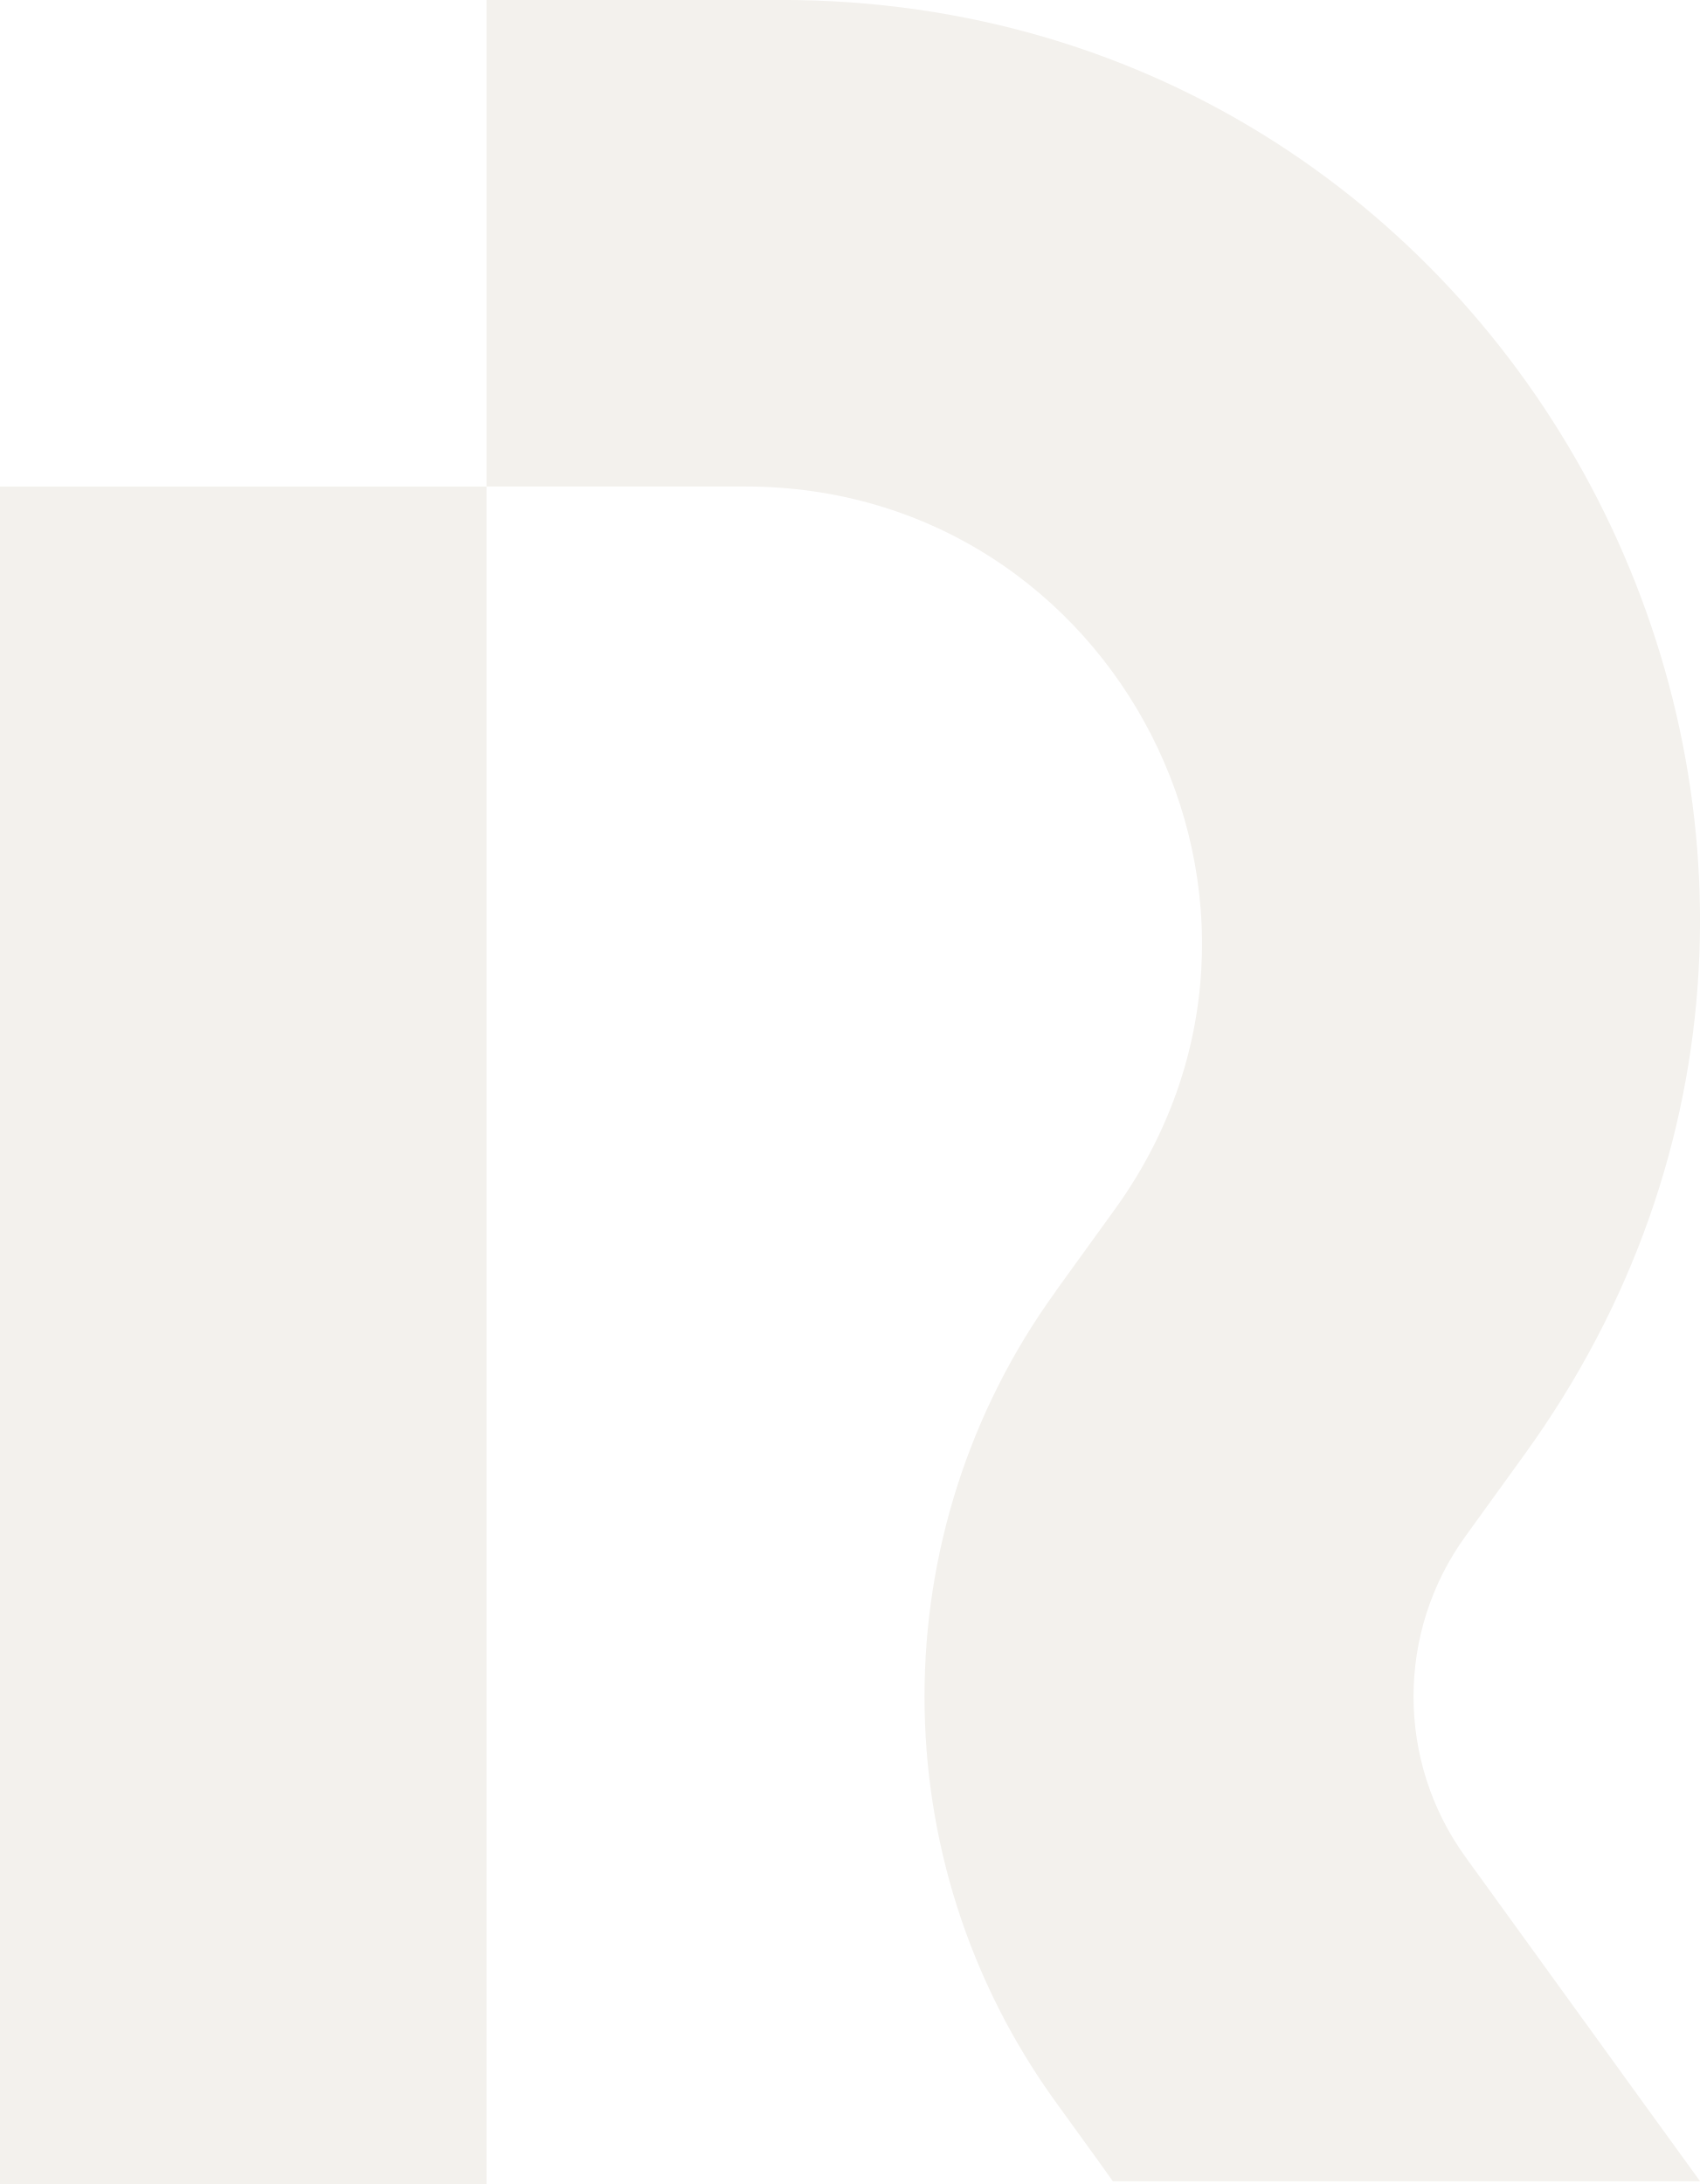
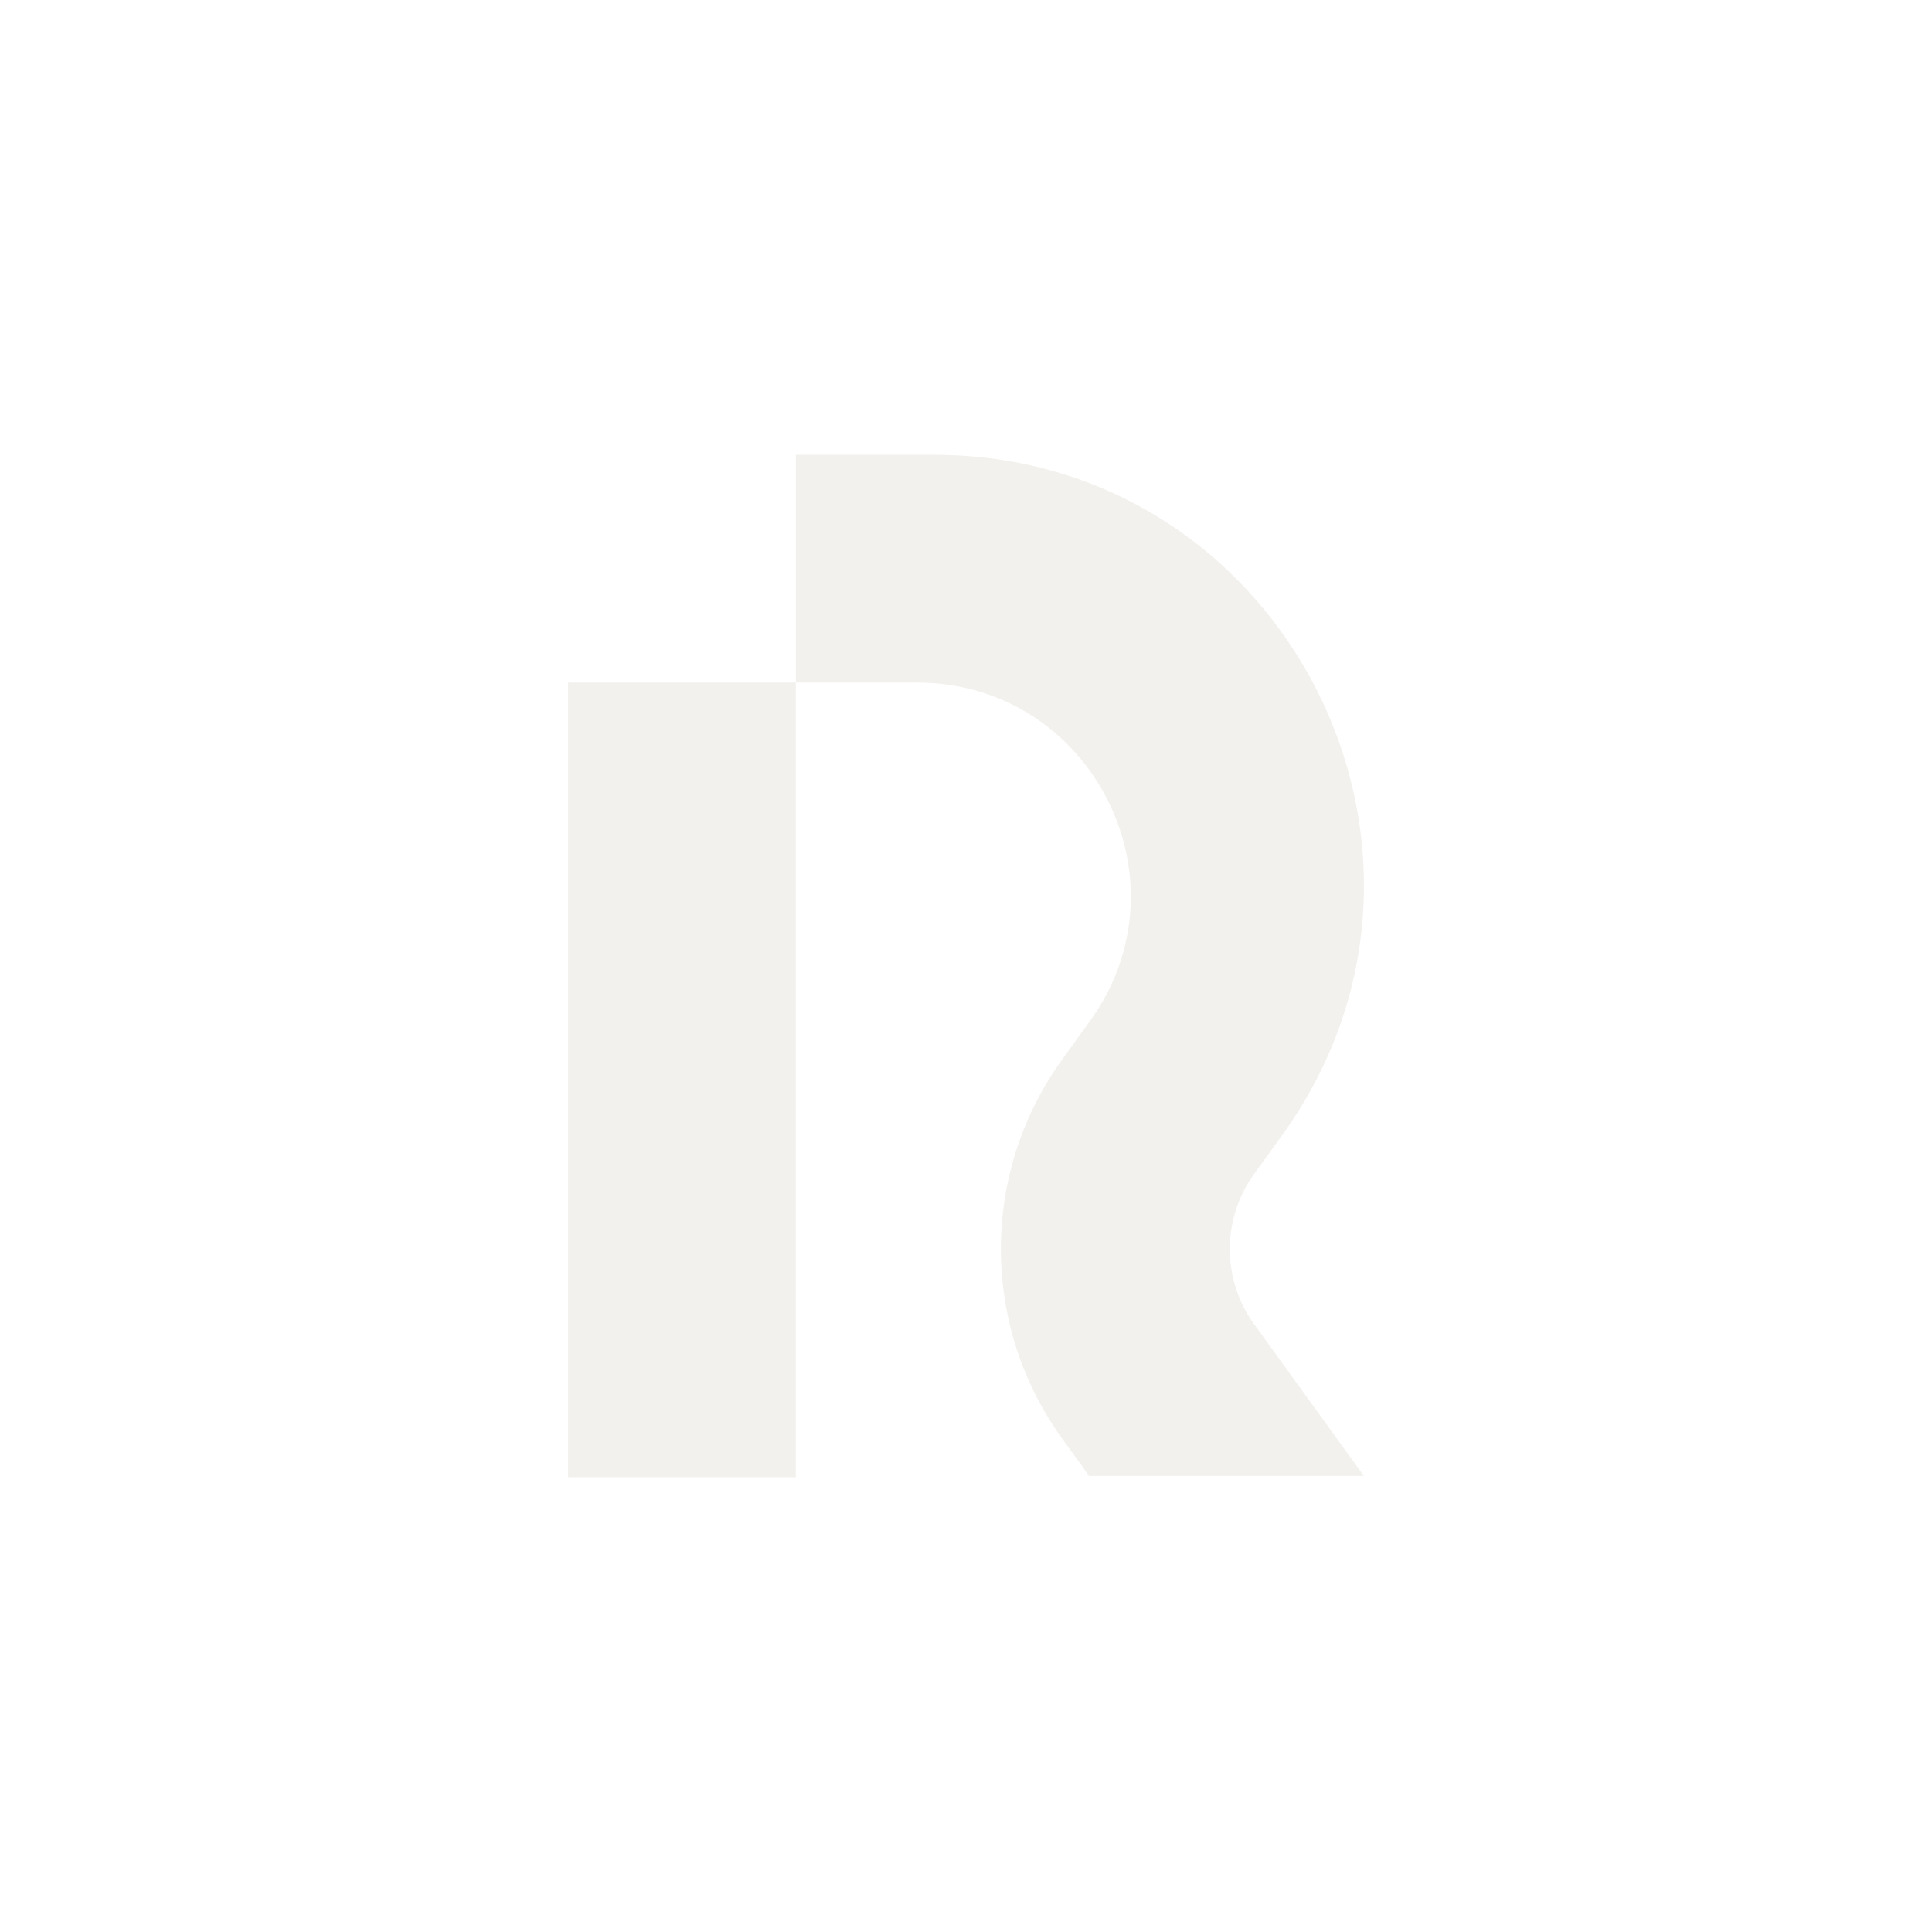
- <svg xmlns="http://www.w3.org/2000/svg" xml:space="preserve" width="49.364mm" height="63.418mm" version="1.1" shape-rendering="geometricPrecision" text-rendering="geometricPrecision" image-rendering="optimizeQuality" fill-rule="evenodd" clip-rule="evenodd" viewBox="0 0 257.12 330.32">
-   <g id="Camada_x0020_1">
-     <polygon fill="#F3F1ED" fill-rule="nonzero" points="73.59,330.32 -0,330.32 -0,73.59 73.59,73.59 " />
-     <path fill="#F3F1ED" fill-rule="nonzero" d="M257.12 329.91l-88.8 0 -2.12 -2.97 -6.5 -8.99c-13.26,-18.31 -19.87,-39.82 -19.87,-61.35 0,-21.51 6.61,-43.04 19.87,-61.32l0 -0.03 8.88 -12.29c33.01,-45.6 0.44,-109.38 -55.87,-109.38l-39.12 0 0 -73.59 44.58 0c113.22,0 178.74,128.33 112.38,220.04l-8.88 12.29c-10.5,14.47 -10.5,34.08 0,48.57l27.19 37.59 8.27 11.42z" />
-   </g>
+ <svg xmlns="http://www.w3.org/2000/svg" id="Layer_2" data-name="Layer 2" viewBox="0 0 1920 1920">
+   <defs>
+     <style>
+       .cls-1 {
+         fill: #f3f1ed;
+       }
+     </style>
+   </defs>
+   <rect class="cls-1" x="564.55" y="678.32" width="226.35" height="789.7" />
+   <path class="cls-1" d="M1355.44,1466.77h-273.13l-6.53-9.14-20-27.64c-40.8-56.31-61.12-122.47-61.12-188.7s20.32-132.39,61.12-188.62v-.08l27.33-37.8c101.52-140.27,1.34-336.45-171.85-336.45h-120.34v-226.35h137.12c348.27,0,549.81,394.73,345.67,676.84l-27.33,37.8c-32.29,44.5-32.29,104.83,0,149.4l83.64,115.62,25.44,35.13Z" />
</svg>
